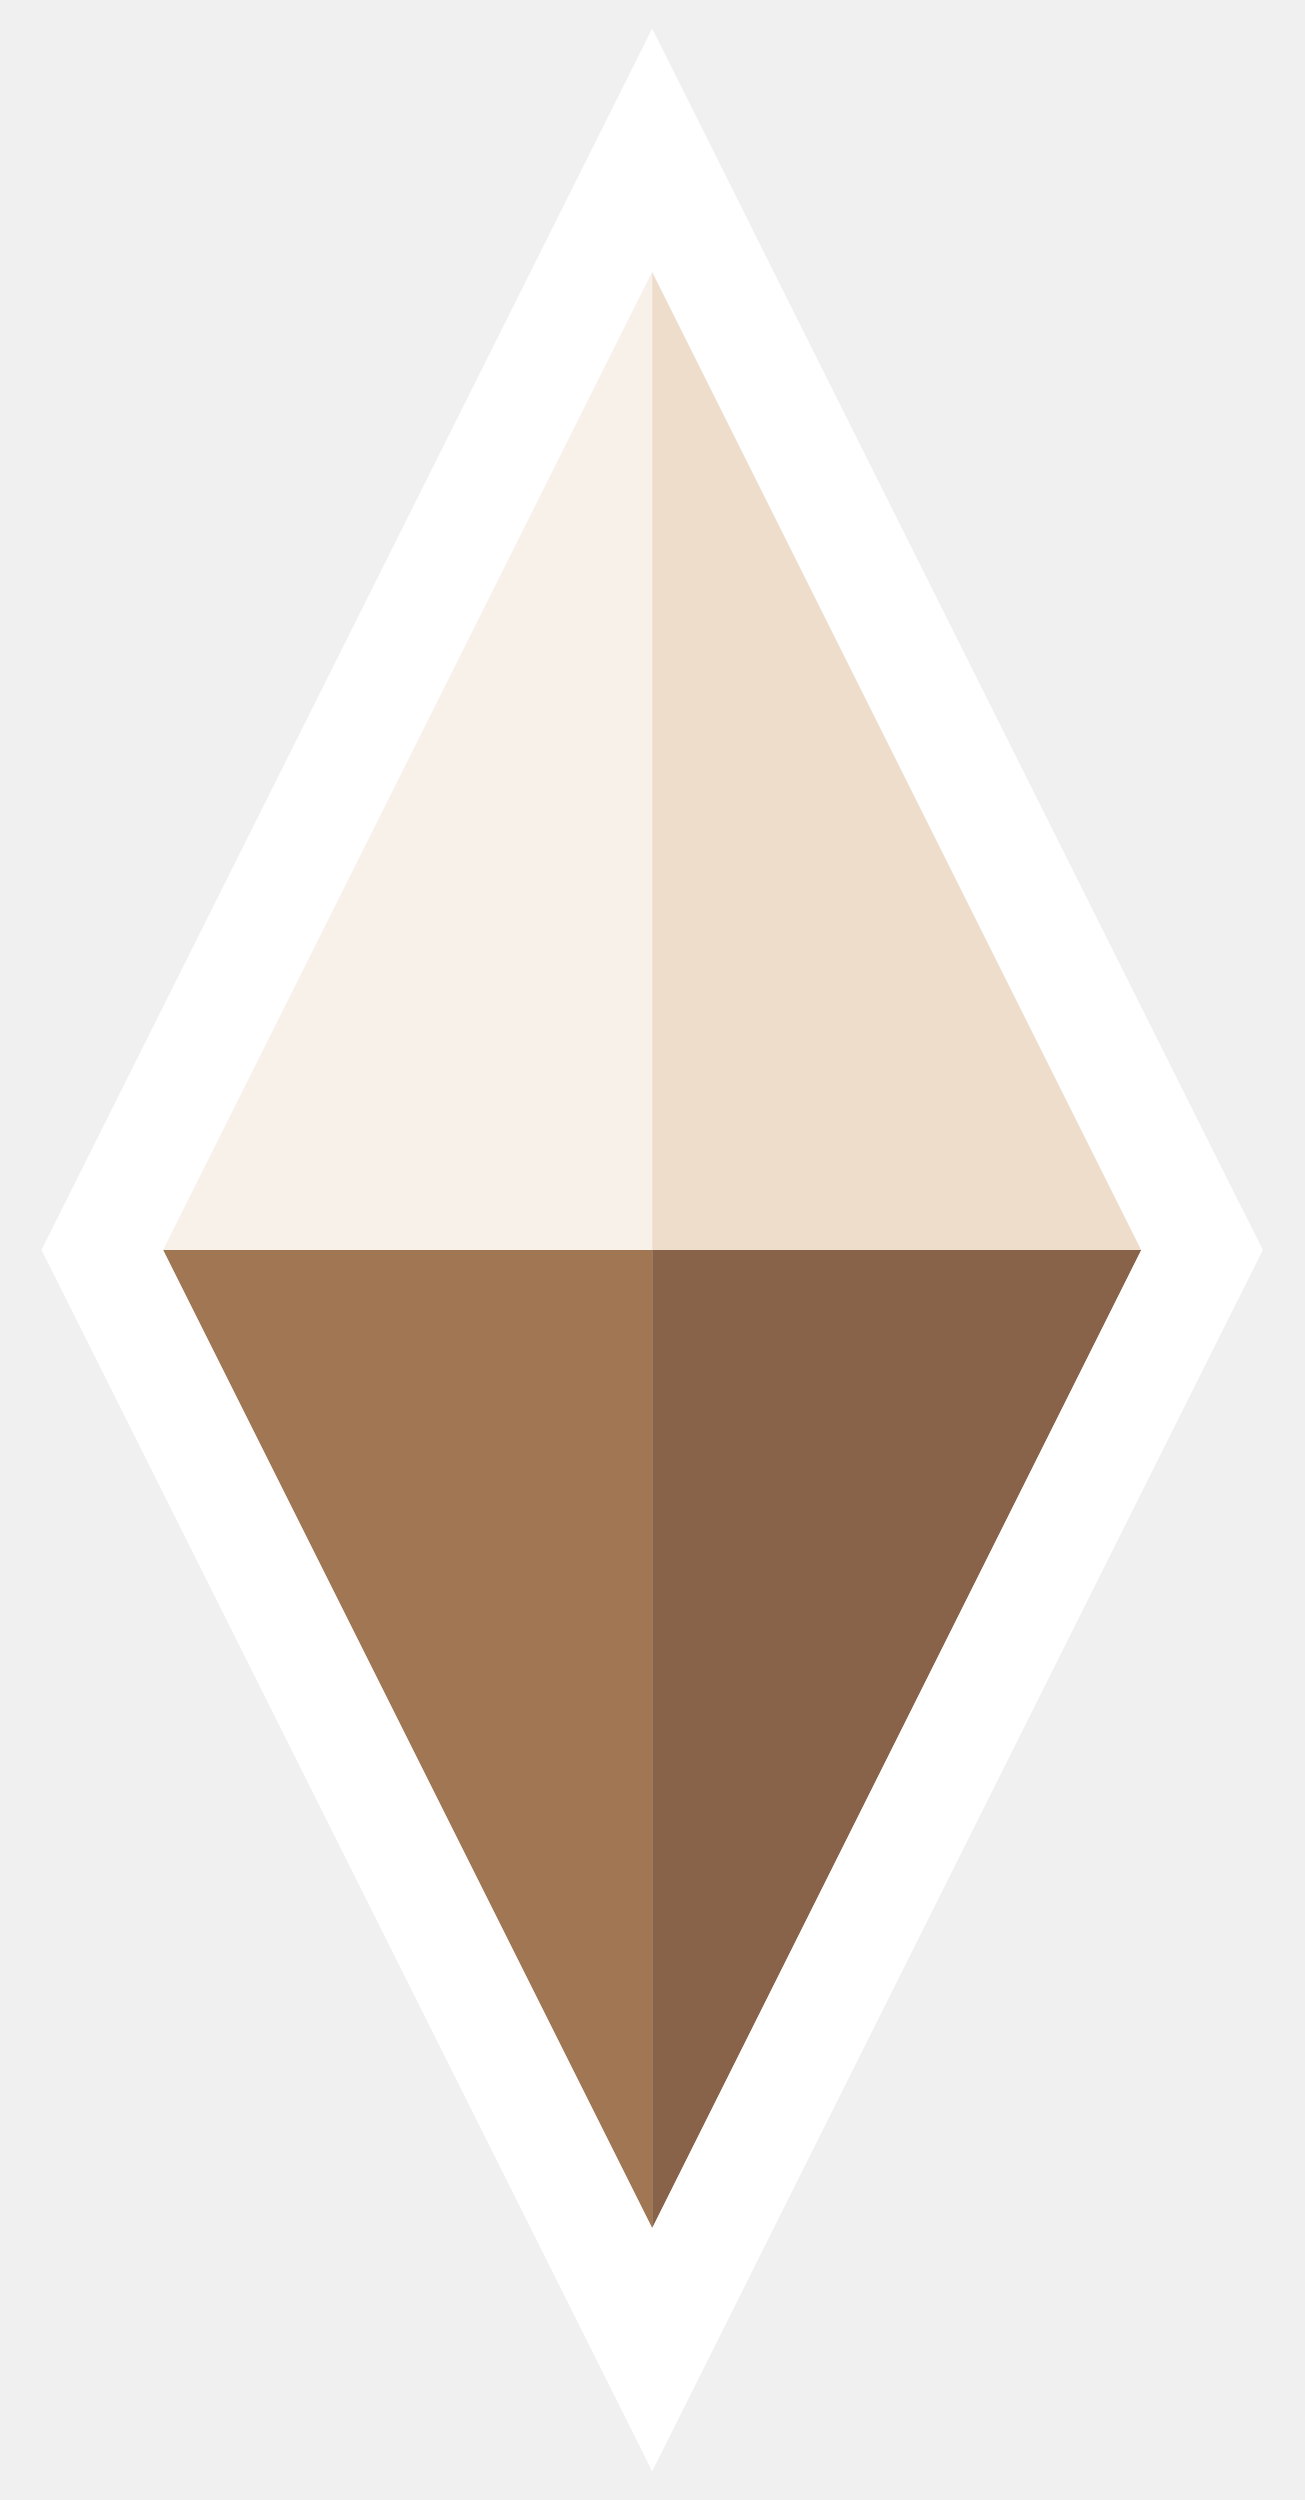
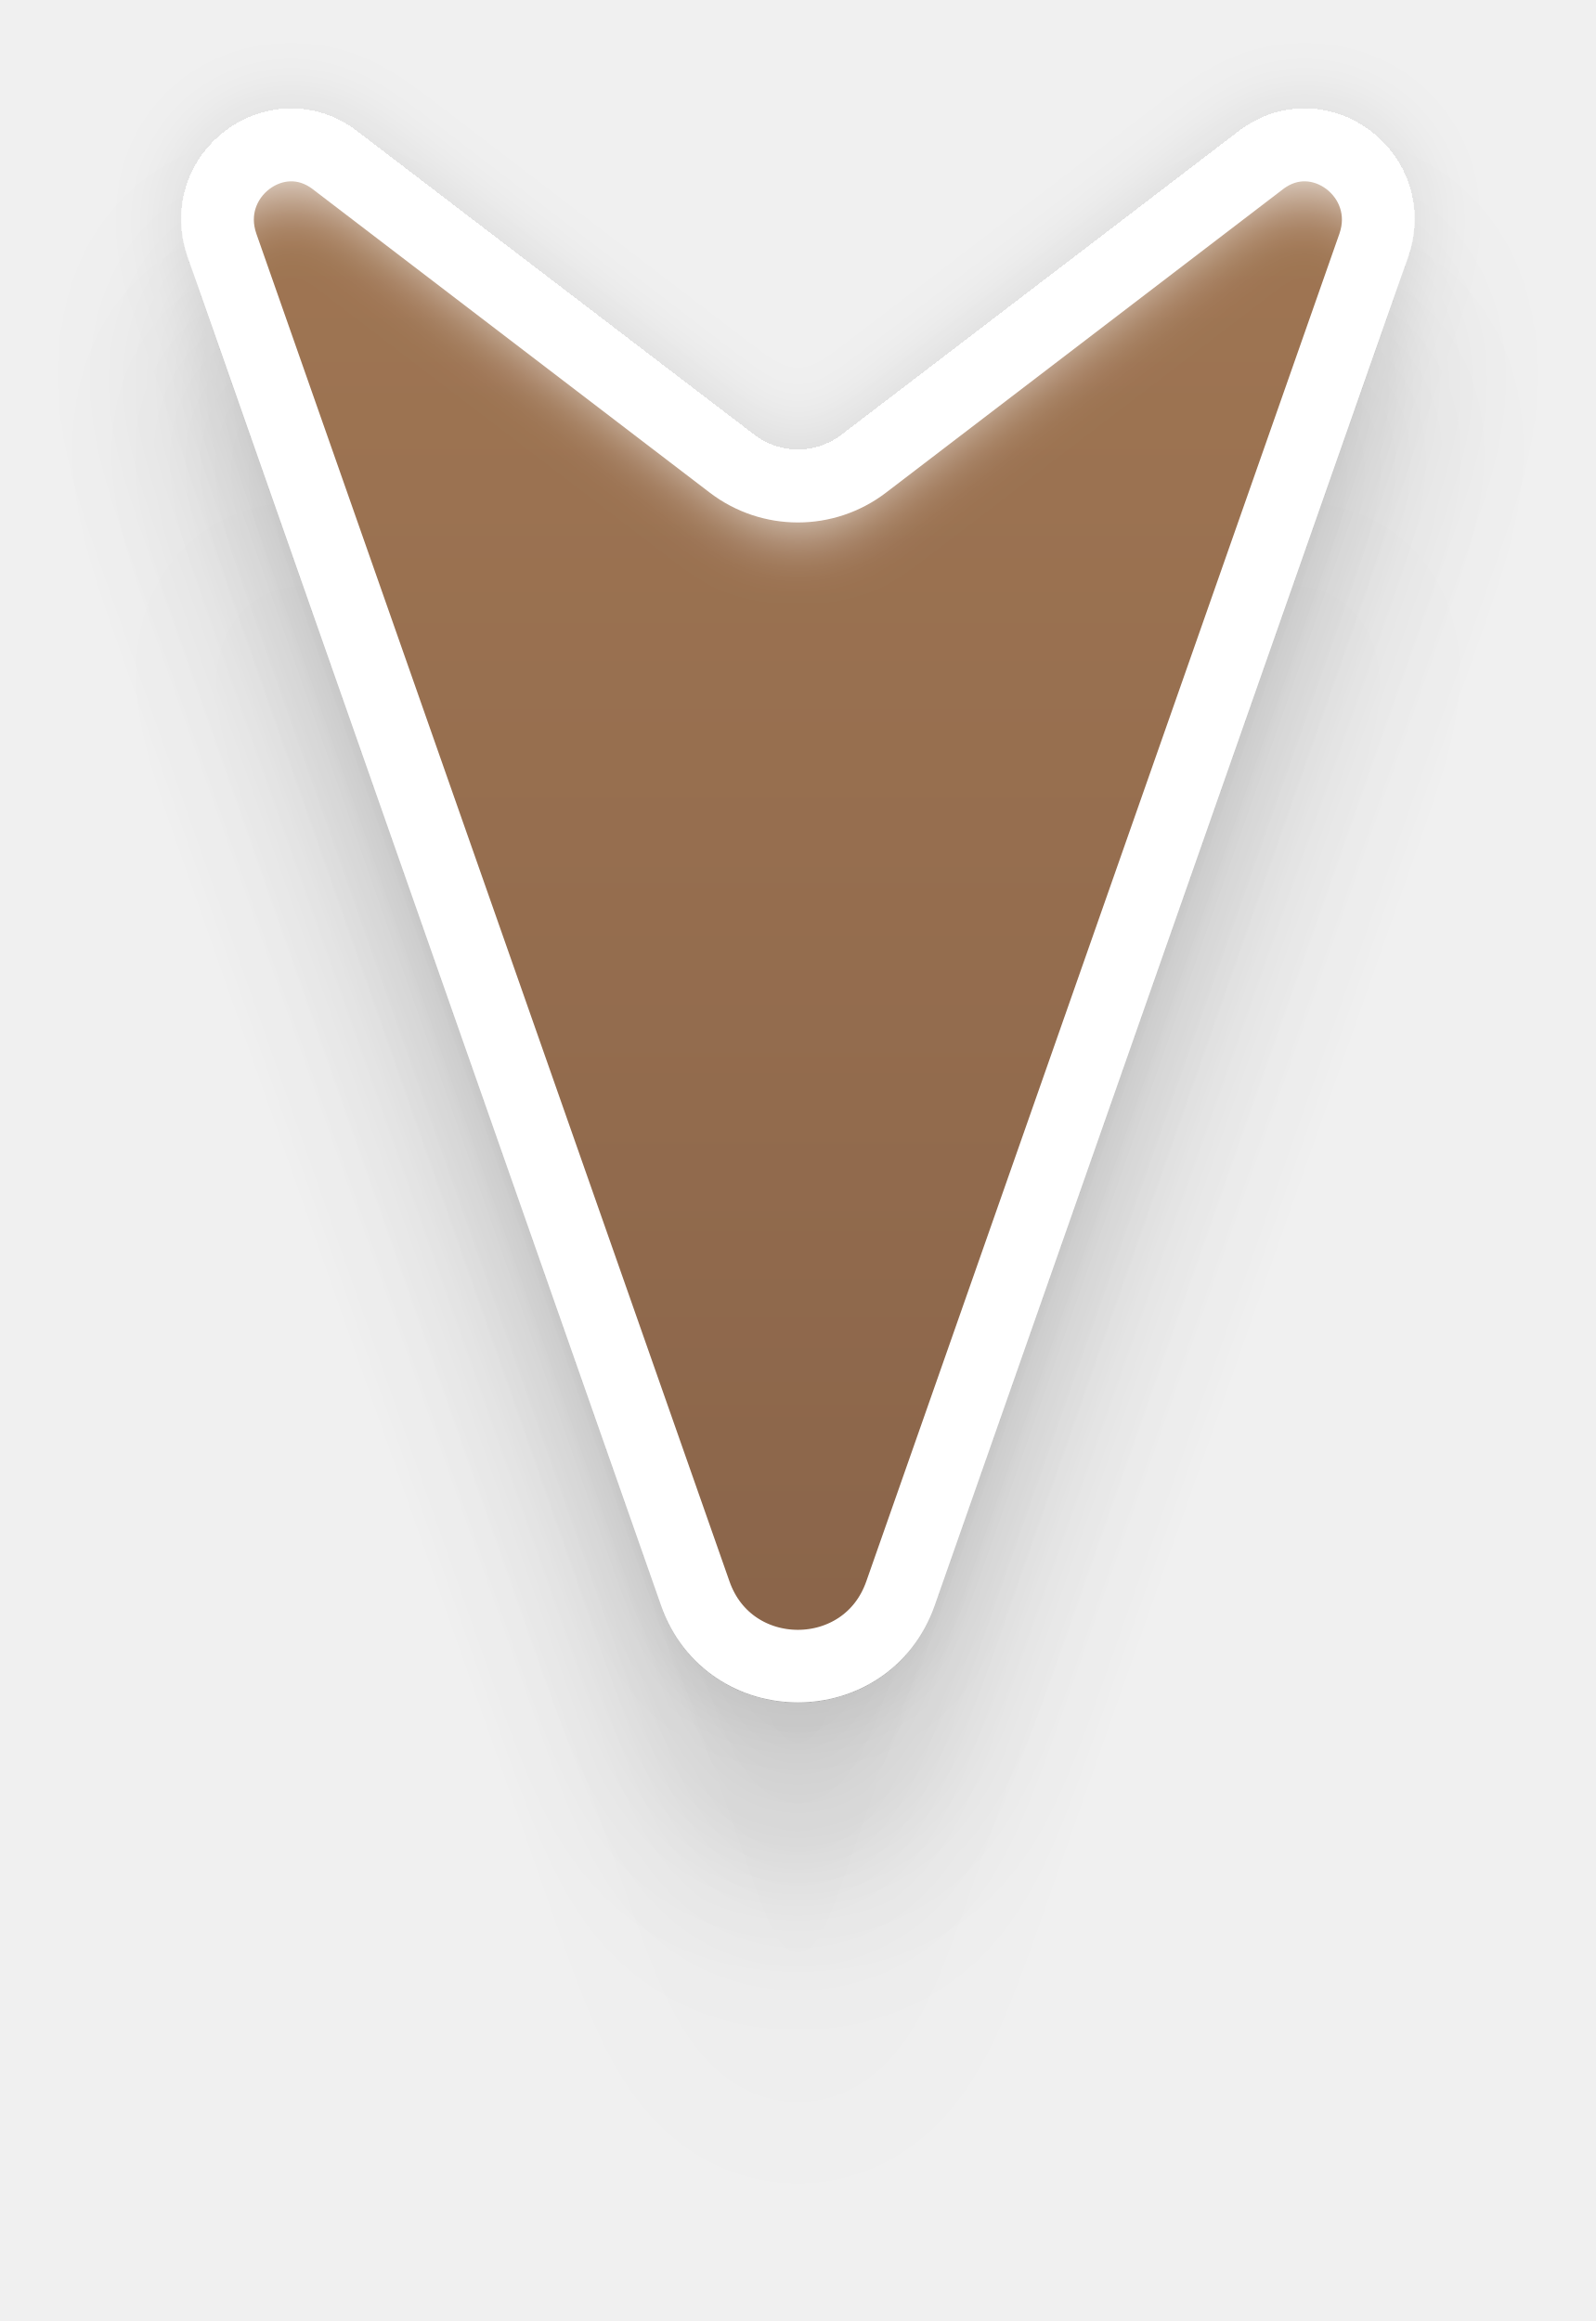
- <svg xmlns="http://www.w3.org/2000/svg" width="24" height="46" viewBox="0 0 24 46" fill="none">
-   <path d="M21 23L12 41L12 23L21 23Z" fill="#886349" />
-   <path d="M3 23L12 41L12 23H3Z" fill="#A07653" />
-   <path d="M21 23L12 5L12 23L21 23Z" fill="#EFDDCC" />
-   <path d="M3 23L12 5L12 23H3Z" fill="#F8F1EA" />
-   <path d="M11.106 41.447L12 43.236L12.894 41.447L21.894 23.447L22.118 23L21.894 22.553L12.894 4.553L12 2.764L11.106 4.553L2.106 22.553L1.882 23L2.106 23.447L11.106 41.447Z" stroke="white" stroke-width="2" />
+ <svg xmlns="http://www.w3.org/2000/svg" width="22" height="32" viewBox="0 0 22 32" fill="none">
+   <g filter="url(#filter0_dddddi_102_270)">
+     <path d="M3.063 3.389L9.585 21.968C10.054 23.305 11.946 23.305 12.415 21.968L18.937 3.389C19.275 2.425 18.187 1.598 17.386 2.21L11.911 6.395C11.373 6.806 10.627 6.806 10.089 6.395L4.614 2.21C3.813 1.598 2.725 2.425 3.063 3.389Z" fill="url(#paint0_linear_102_270)" />
+     <path d="M3.063 3.389L9.585 21.968C10.054 23.305 11.946 23.305 12.415 21.968L18.937 3.389C19.275 2.425 18.187 1.598 17.386 2.21L11.911 6.395C11.373 6.806 10.627 6.806 10.089 6.395L4.614 2.21C3.813 1.598 2.725 2.425 3.063 3.389Z" stroke="white" stroke-linejoin="round" />
+   </g>
+   <defs>
+     <filter id="filter0_dddddi_102_270" x="0.501" y="0.491" width="20.998" height="30.98" filterUnits="userSpaceOnUse" color-interpolation-filters="sRGB">
+       <feFlood flood-opacity="0" result="BackgroundImageFix" />
+       <feColorMatrix in="SourceAlpha" type="matrix" values="0 0 0 0 0 0 0 0 0 0 0 0 0 0 0 0 0 0 127 0" result="hardAlpha" />
+       <feOffset />
+       <feColorMatrix type="matrix" values="0 0 0 0 0 0 0 0 0 0 0 0 0 0 0 0 0 0 0.1 0" />
+       <feBlend mode="normal" in2="BackgroundImageFix" result="effect1_dropShadow_102_270" />
+       <feColorMatrix in="SourceAlpha" type="matrix" values="0 0 0 0 0 0 0 0 0 0 0 0 0 0 0 0 0 0 127 0" result="hardAlpha" />
+       <feOffset />
+       <feGaussianBlur stdDeviation="0.5" />
+       <feColorMatrix type="matrix" values="0 0 0 0 0 0 0 0 0 0 0 0 0 0 0 0 0 0 0.1 0" />
+       <feBlend mode="normal" in2="effect1_dropShadow_102_270" result="effect2_dropShadow_102_270" />
+       <feColorMatrix in="SourceAlpha" type="matrix" values="0 0 0 0 0 0 0 0 0 0 0 0 0 0 0 0 0 0 127 0" result="hardAlpha" />
+       <feOffset dy="2" />
+       <feGaussianBlur stdDeviation="1" />
+       <feColorMatrix type="matrix" values="0 0 0 0 0 0 0 0 0 0 0 0 0 0 0 0 0 0 0.09 0" />
+       <feBlend mode="normal" in2="effect2_dropShadow_102_270" result="effect3_dropShadow_102_270" />
+       <feColorMatrix in="SourceAlpha" type="matrix" values="0 0 0 0 0 0 0 0 0 0 0 0 0 0 0 0 0 0 127 0" result="hardAlpha" />
+       <feOffset dy="3" />
+       <feGaussianBlur stdDeviation="1" />
+       <feColorMatrix type="matrix" values="0 0 0 0 0 0 0 0 0 0 0 0 0 0 0 0 0 0 0.05 0" />
+       <feBlend mode="normal" in2="effect3_dropShadow_102_270" result="effect4_dropShadow_102_270" />
+       <feColorMatrix in="SourceAlpha" type="matrix" values="0 0 0 0 0 0 0 0 0 0 0 0 0 0 0 0 0 0 127 0" result="hardAlpha" />
+       <feOffset dy="6" />
+       <feGaussianBlur stdDeviation="1" />
+       <feColorMatrix type="matrix" values="0 0 0 0 0 0 0 0 0 0 0 0 0 0 0 0 0 0 0.01 0" />
+       <feBlend mode="normal" in2="effect4_dropShadow_102_270" result="effect5_dropShadow_102_270" />
+       <feBlend mode="normal" in="SourceGraphic" in2="effect5_dropShadow_102_270" result="shape" />
+       <feColorMatrix in="SourceAlpha" type="matrix" values="0 0 0 0 0 0 0 0 0 0 0 0 0 0 0 0 0 0 127 0" result="hardAlpha" />
+       <feOffset dy="1" />
+       <feGaussianBlur stdDeviation="0.5" />
+       <feComposite in2="hardAlpha" operator="arithmetic" k2="-1" k3="1" />
+       <feColorMatrix type="matrix" values="0 0 0 0 1 0 0 0 0 1 0 0 0 0 1 0 0 0 1 0" />
+       <feBlend mode="normal" in2="shape" result="effect6_innerShadow_102_270" />
+     </filter>
+     <linearGradient id="paint0_linear_102_270" x1="11" y1="2" x2="11" y2="26" gradientUnits="userSpaceOnUse">
+       <stop stop-color="#A07653" />
+       <stop offset="0.948" stop-color="#886349" />
+     </linearGradient>
+   </defs>
</svg>
